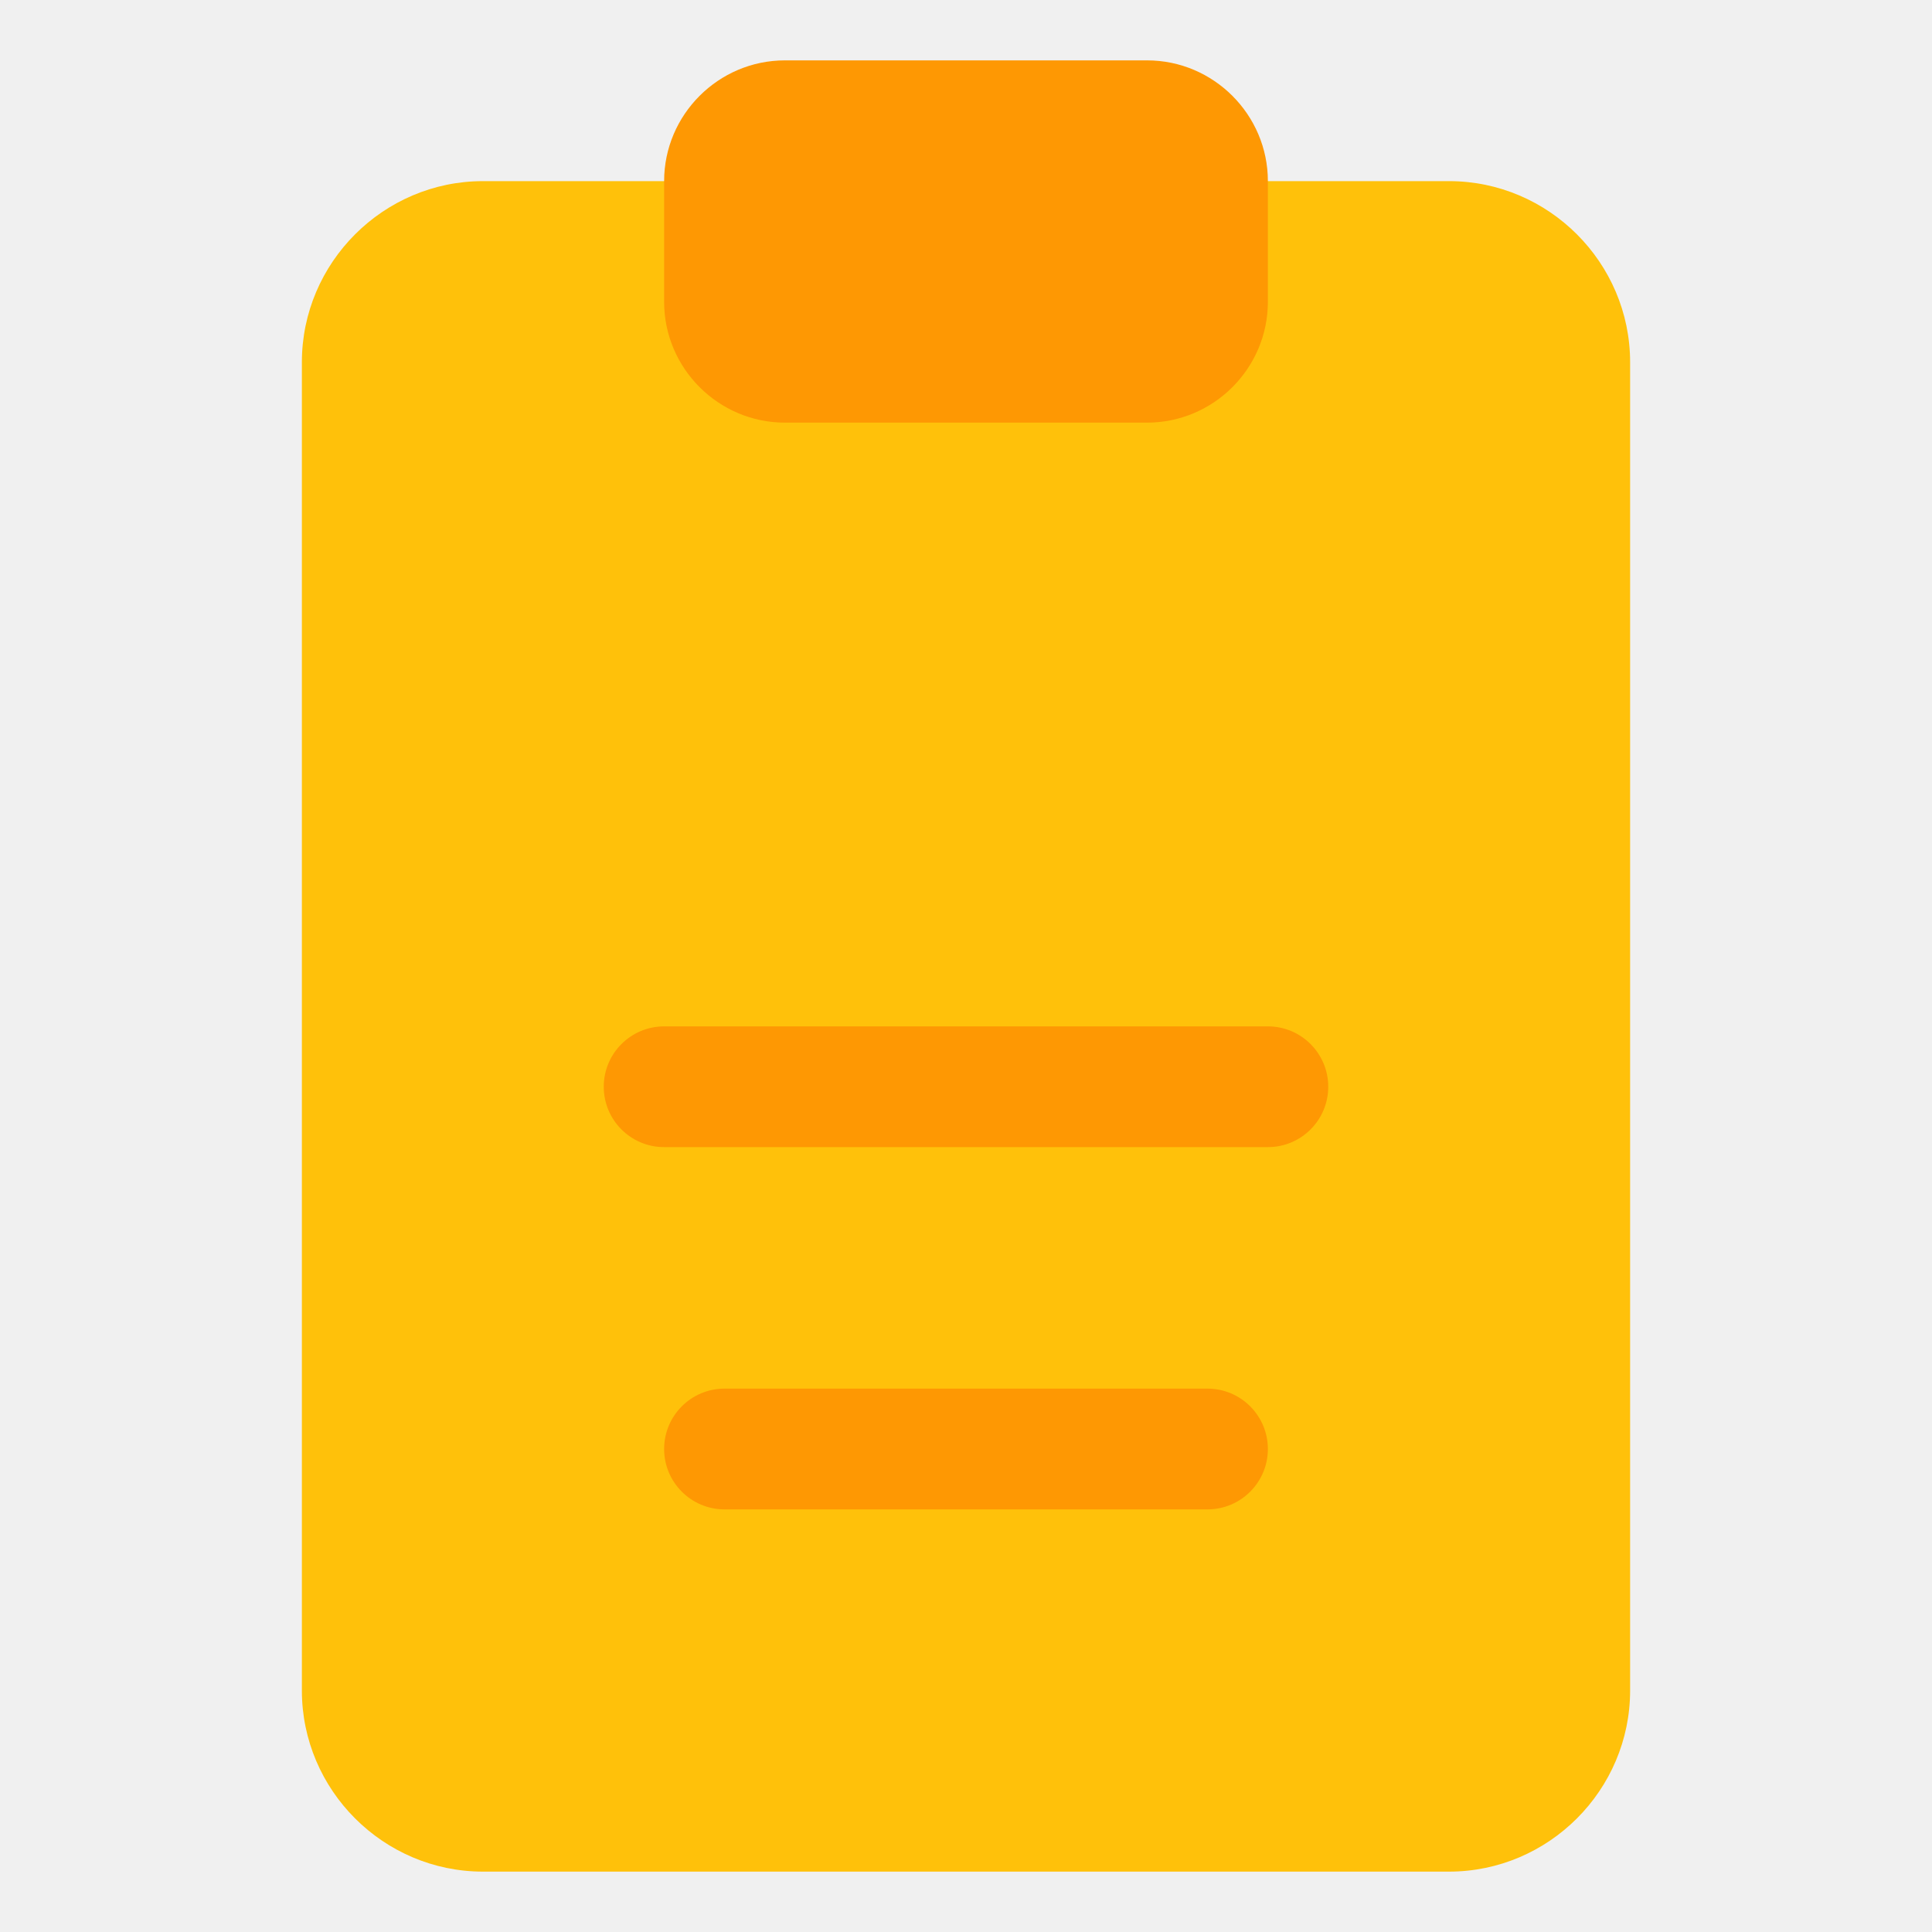
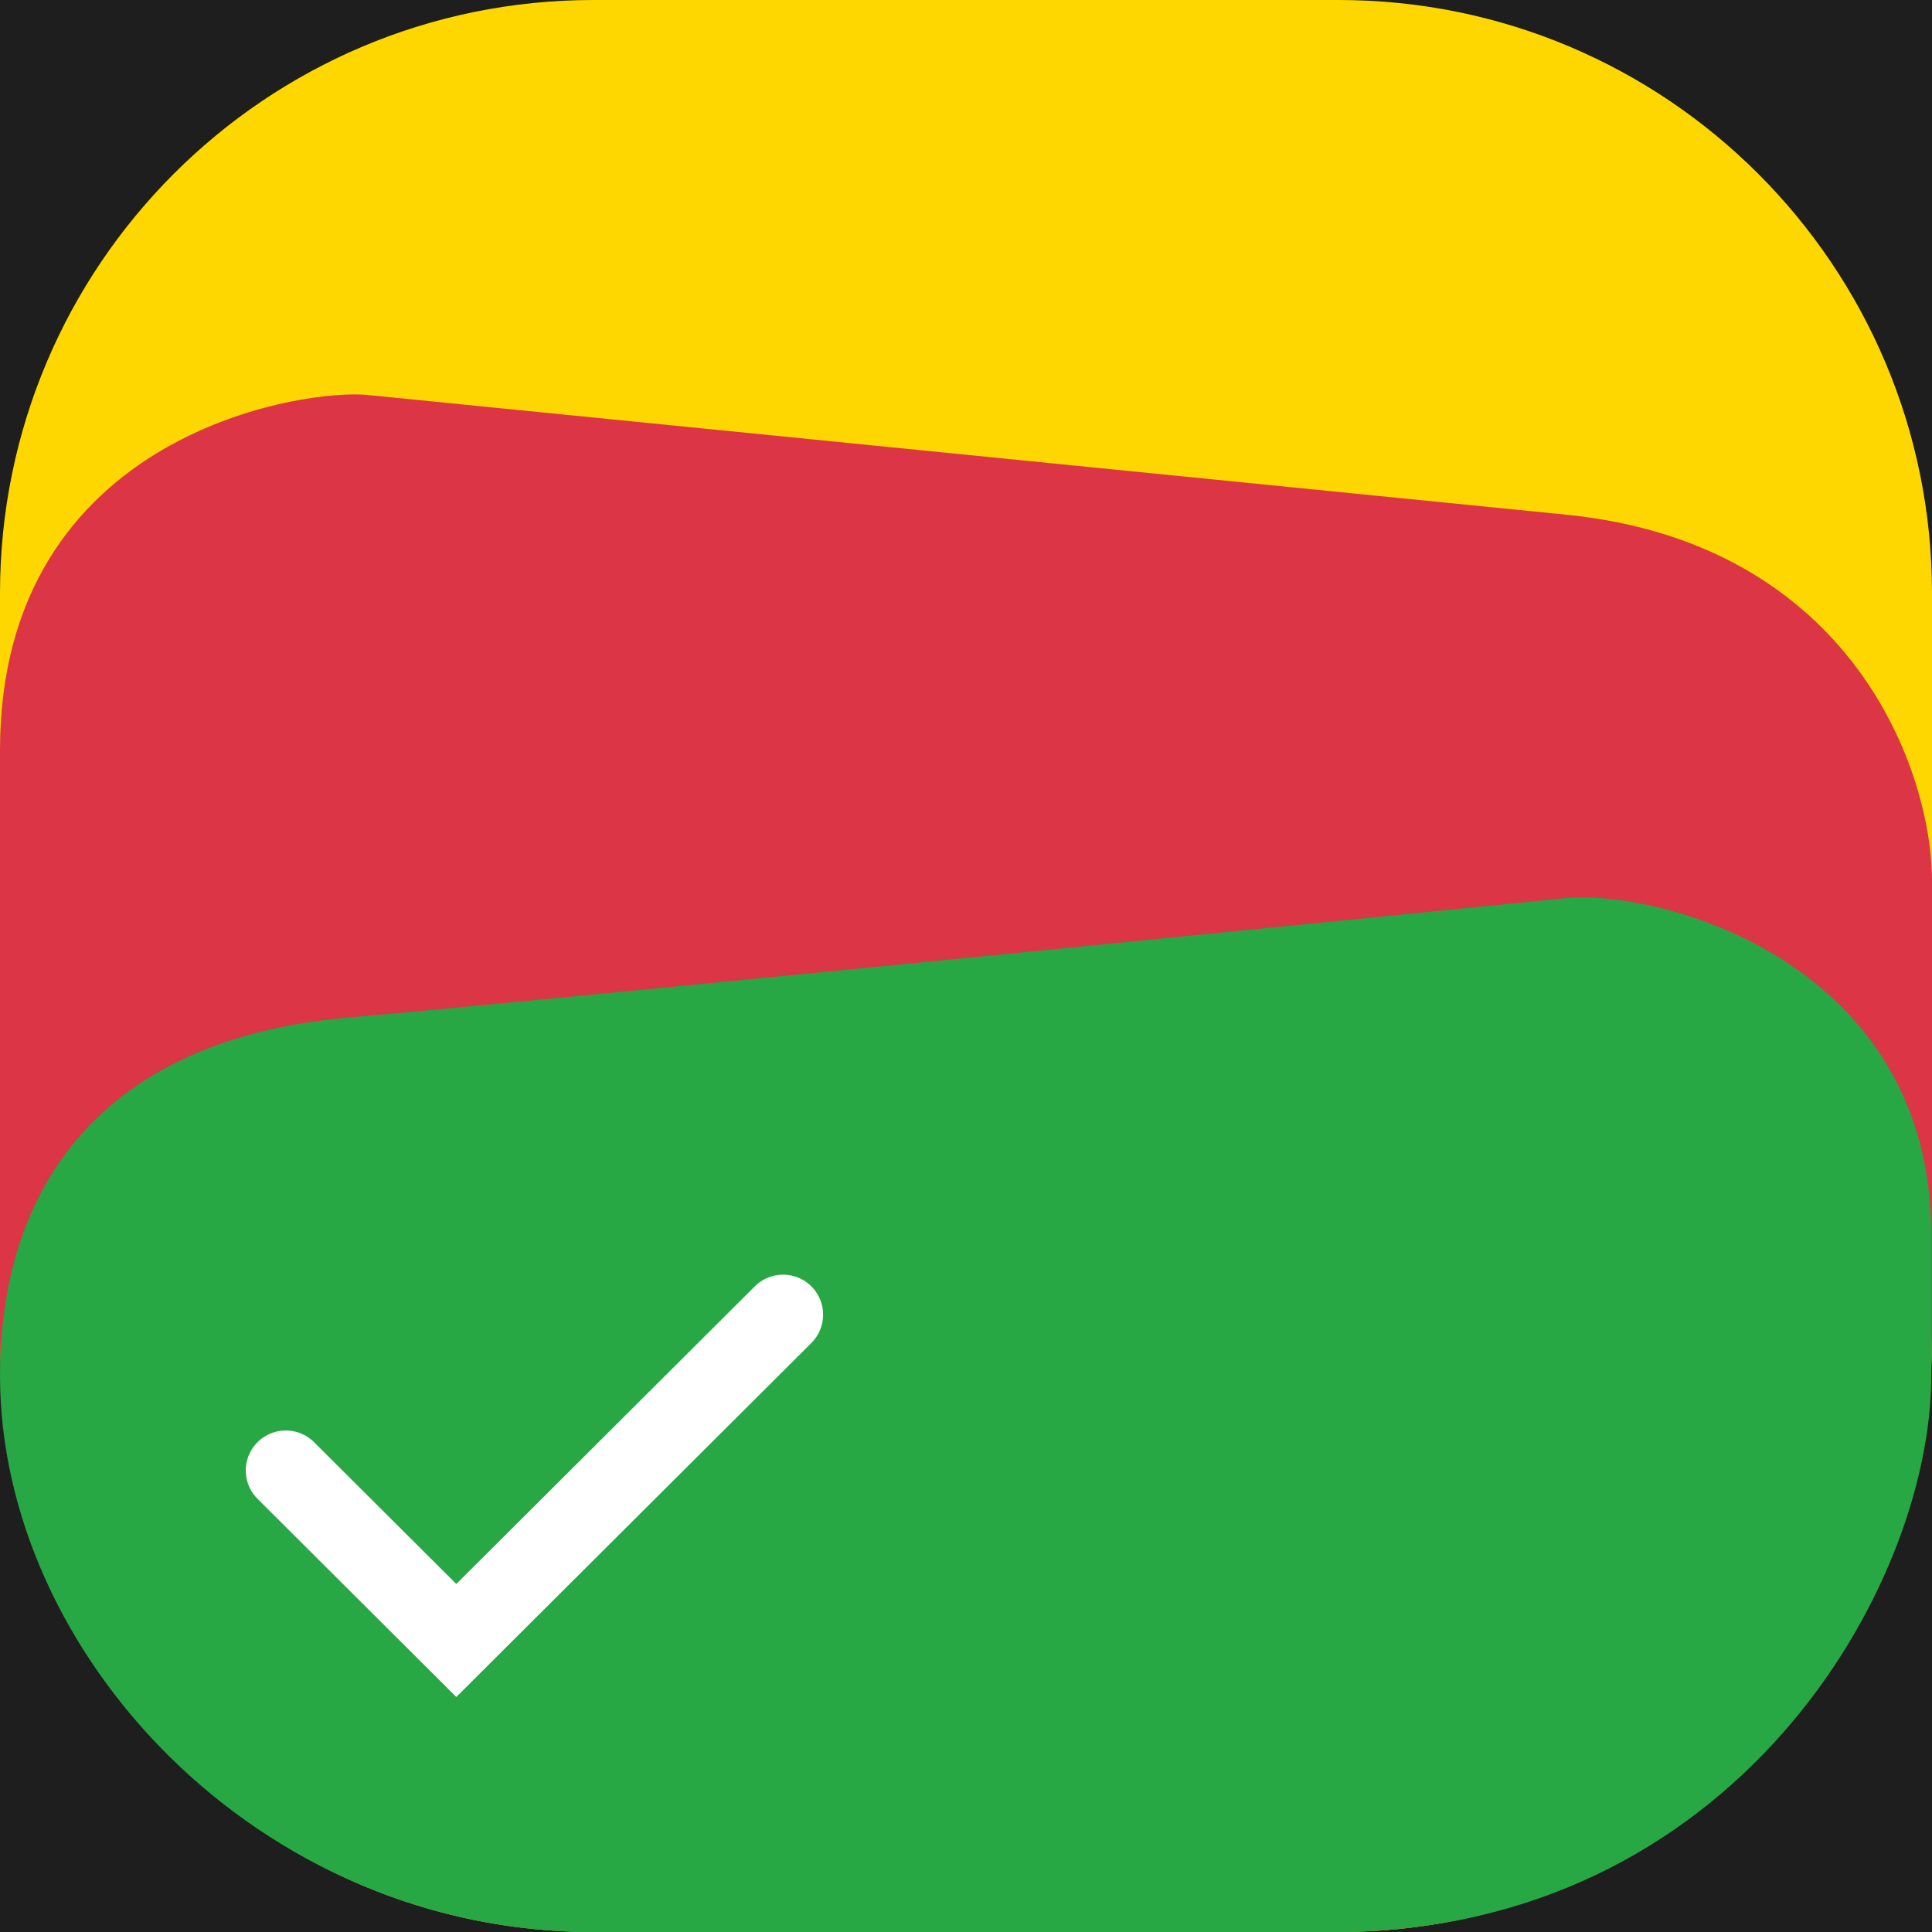
- <svg xmlns="http://www.w3.org/2000/svg" enable-background="new 0 0 32 32" version="1.1" viewBox="0 0 32 32" xml:space="preserve">
-   <g id="Files_Folder40" />
-   <g id="Files_Folder39" />
-   <g id="Files_Folder38" />
-   <g id="Files_Folder37" />
-   <g id="Files_Folder36" />
-   <g id="Files_Folder35" />
-   <g id="Files_Folder34" />
-   <g id="Files_Folder33" />
-   <g id="Files_Folder32" />
-   <g id="Files_Folder31" />
-   <g id="Files_Folder30" />
-   <g id="Files_Folder29" />
-   <g id="Files_Folder28" />
-   <g id="Files_Folder27" />
-   <g id="Files_Folder26" />
-   <g id="Files_Folder25" />
-   <g id="Files_Folder24" />
-   <g id="Files_Folder23" />
-   <g id="Files_Folder22" />
-   <g id="Files_Folder21" />
-   <g id="Files_Folder20" />
-   <g id="Files_Folder19" />
-   <g id="Files_Folder18" />
-   <g id="Files_Folder17" />
-   <g id="Files_Folder16" />
-   <g id="Files_Folder15" />
-   <g id="Files_Folder14" />
-   <g id="Files_Folder13" />
-   <g id="Files_Folder12">
-     <g>
-       <g>
-         <g>
-           <path d="M27,6v22c0,1.65-1.35,3-3,3H8c-1.65,0-3-1.35-3-3V6c0-1.65,1.35-3,3-3h16C25.65,3,27,4.35,27,6z" fill="#FFC10A" />
-         </g>
-       </g>
-       <g>
-         <g>
-           <path d="M21,3v2c0,1.1-0.9,2-2,2h-6c-1.1,0-2-0.9-2-2V3c0-1.1,0.9-2,2-2h6C20.1,1,21,1.9,21,3z" fill="#FE9803" />
-         </g>
-       </g>
-     </g>
-     <g>
-       <g>
-         <path d="M21,19H11c-0.552,0-1-0.448-1-1s0.448-1,1-1h10c0.552,0,1,0.448,1,1S21.552,19,21,19z" fill="#FE9803" />
-       </g>
-       <g>
-         <path d="M20,25h-8c-0.552,0-1-0.448-1-1s0.448-1,1-1h8c0.552,0,1,0.448,1,1S20.552,25,20,25z" fill="#FE9803" />
-       </g>
-     </g>
+ <svg xmlns="http://www.w3.org/2000/svg" width="338" height="338" viewBox="0 0 338 338" fill="none">
+   <rect width="338" height="338" fill="#1E1E1E" />
+   <g clip-path="url(#clip0_0_1)">
+     <path d="M0 103.805C0 46.475 46.475 0 103.805 0H234.195C291.525 0 338 46.475 338 103.805V234.195C338 291.525 291.525 338 234.195 338H103.805C46.475 338 0 291.525 0 234.195V103.805Z" fill="#FFD700" />
+     <path d="M0 131.27C0 75.466 53.801 67.856 64.562 69.124L274.071 90.051C324.202 95.124 338 135.075 338 154.099V234.001C338 291.438 291.525 338 234.195 338H103.805C46.475 338 0 291.438 0 234.001V131.27Z" fill="#DC3545" />
+     <path d="M0 240.635C-3.07188e-06 207.759 17.716 181.837 60.741 178.044C102.326 174.378 262.123 158.308 272.777 157.236C273.17 157.197 273.513 157.157 273.906 157.121C290.868 155.574 337.874 168.471 337.874 215.978C337.874 227.991 337.874 232.316 337.874 240.635C337.874 278 303.074 338 233.475 338H103.767C45 338 4.53192e-06 289.138 0 240.635Z" fill="#28A745" />
+     <path d="M50 257.261L79.829 287L137 230" stroke="white" stroke-width="14" stroke-linecap="round" />
  </g>
-   <g id="Files_Folder11" />
-   <g id="Files_Folder10" />
-   <g id="Files_Folder09" />
-   <g id="Files_Folder08" />
-   <g id="Files_Folder07" />
-   <g id="Files_Folder06" />
-   <g id="Files_Folder05" />
-   <g id="Files_Folder04" />
-   <g id="Files_Folder03" />
-   <g id="Files_Folder02" />
-   <g id="Files_Folder01" />
+   <defs>
+     <clipPath id="clip0_0_1">
+       <rect width="338" height="338" fill="white" />
+     </clipPath>
+   </defs>
</svg>
